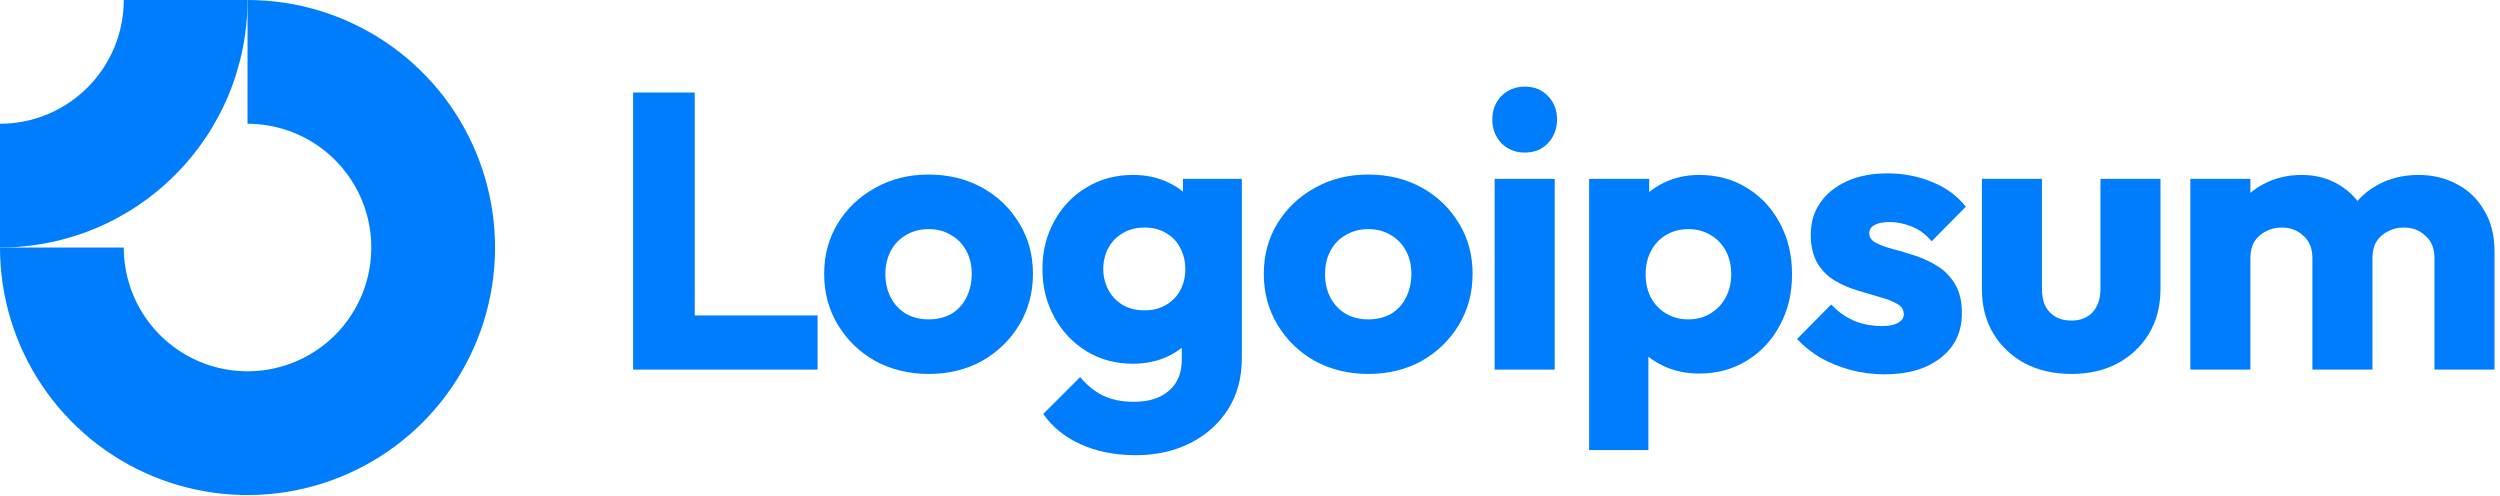
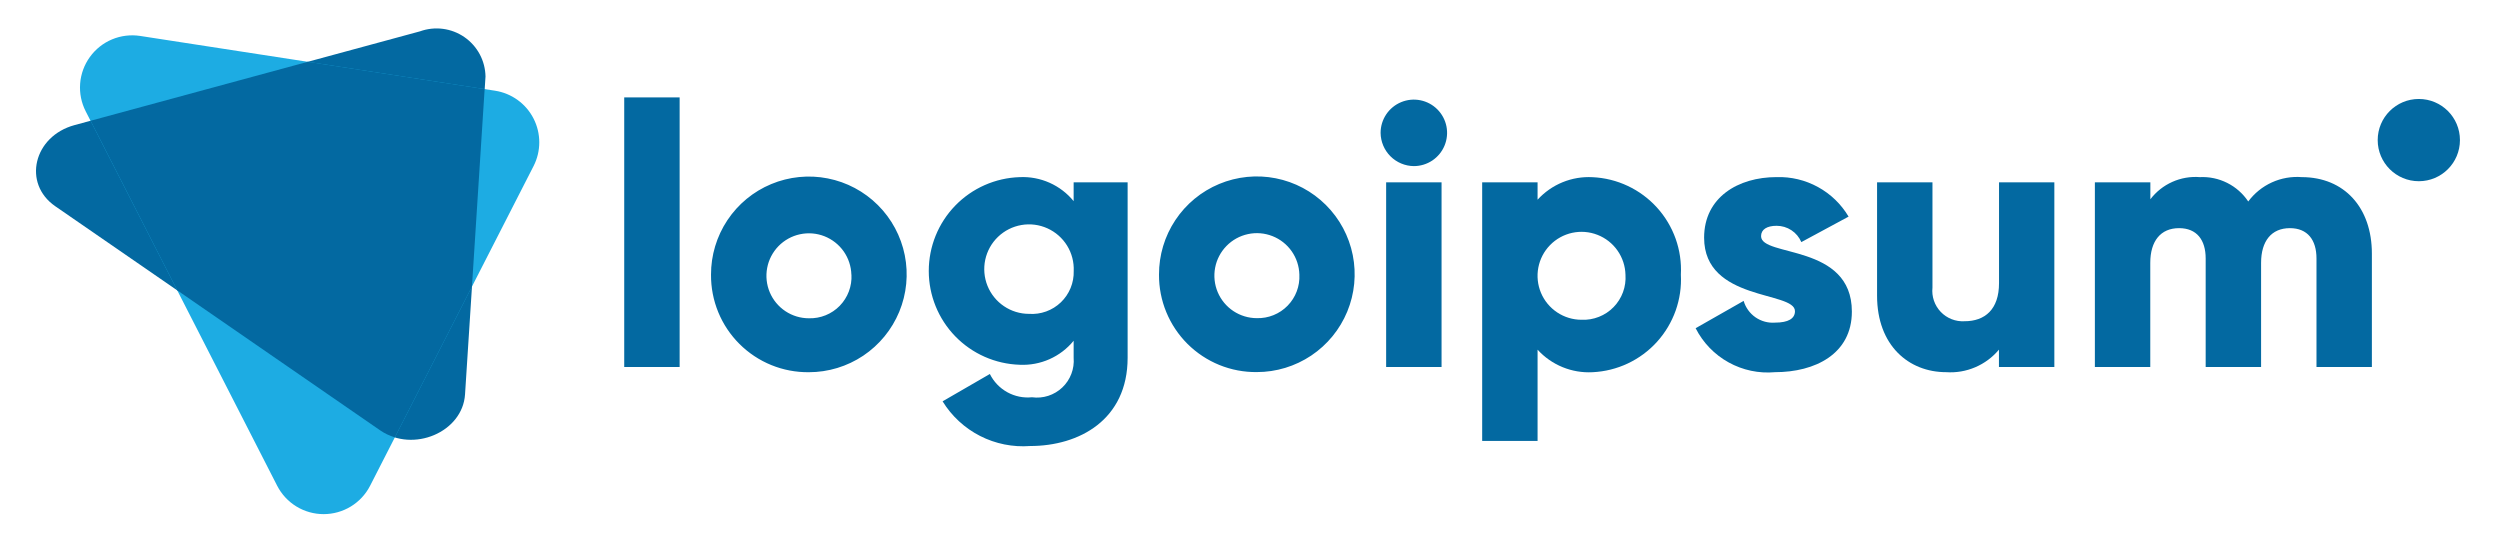
- <svg xmlns="http://www.w3.org/2000/svg" id="logo-87" width="202" height="40" viewBox="0 0 202 40" fill="none">
-   <path class="ccustom" fill-rule="evenodd" clip-rule="evenodd" d="M25.556 11.685C23.911 10.586 21.978 10 20 10V0C23.956 0 27.822 1.173 31.111 3.371C34.4 5.568 36.964 8.692 38.478 12.346C39.991 16.001 40.387 20.022 39.616 23.902C38.844 27.781 36.939 31.345 34.142 34.142C31.345 36.939 27.781 38.844 23.902 39.616C20.022 40.387 16.001 39.991 12.346 38.478C8.692 36.964 5.568 34.4 3.371 31.111C1.173 27.822 0 23.956 0 20H10C10 21.978 10.586 23.911 11.685 25.556C12.784 27.2 14.346 28.482 16.173 29.239C18 29.996 20.011 30.194 21.951 29.808C23.891 29.422 25.672 28.47 27.071 27.071C28.47 25.672 29.422 23.891 29.808 21.951C30.194 20.011 29.996 18 29.239 16.173C28.482 14.346 27.2 12.784 25.556 11.685Z" fill="#007DFC" />
-   <path class="ccustom" fill-rule="evenodd" clip-rule="evenodd" d="M10 1.47023e-06C10 1.313 9.741 2.614 9.239 3.827C8.736 5.04 8 6.142 7.071 7.071C6.142 8 5.04 8.736 3.827 9.239C2.614 9.741 1.313 10 6.15916e-06 10L5.72205e-06 20C2.626 20 5.227 19.483 7.654 18.478C10.08 17.473 12.285 15.999 14.142 14.142C15.999 12.285 17.473 10.08 18.478 7.654C19.483 5.227 20 2.626 20 -3.8147e-06L10 1.47023e-06Z" fill="#007DFC" />
-   <path class="ccustom" d="M125.619 14.453H120.767V29.865H125.619V14.453Z" fill="#007DFC" />
-   <path class="ccustom" d="M121.307 11.567C121.814 12.074 122.448 12.328 123.209 12.328C123.97 12.328 124.594 12.074 125.08 11.567C125.567 11.038 125.81 10.404 125.81 9.664C125.81 8.903 125.567 8.268 125.08 7.761C124.594 7.254 123.97 7 123.209 7C122.448 7 121.814 7.254 121.307 7.761C120.82 8.268 120.577 8.903 120.577 9.664C120.577 10.404 120.82 11.038 121.307 11.567Z" fill="#007DFC" />
-   <path class="ccustom" d="M51.156 29.865V7.476H56.135V25.488H66.061V29.865H51.156Z" fill="#007DFC" />
-   <path class="ccustom" fill-rule="evenodd" clip-rule="evenodd" d="M75.027 30.214C73.442 30.214 72.004 29.865 70.715 29.167C69.446 28.448 68.442 27.476 67.702 26.25C66.962 25.023 66.592 23.649 66.592 22.127C66.592 20.605 66.962 19.241 67.702 18.036C68.442 16.831 69.446 15.88 70.715 15.182C71.983 14.463 73.421 14.104 75.027 14.104C76.634 14.104 78.072 14.453 79.34 15.15C80.609 15.848 81.613 16.81 82.353 18.036C83.093 19.241 83.463 20.605 83.463 22.127C83.463 23.649 83.093 25.023 82.353 26.25C81.613 27.476 80.609 28.448 79.34 29.167C78.072 29.865 76.634 30.214 75.027 30.214ZM75.027 25.806C75.725 25.806 76.338 25.658 76.867 25.362C77.395 25.044 77.797 24.611 78.072 24.061C78.368 23.491 78.516 22.846 78.516 22.127C78.516 21.408 78.368 20.784 78.072 20.256C77.776 19.706 77.364 19.283 76.835 18.987C76.328 18.67 75.725 18.512 75.027 18.512C74.351 18.512 73.748 18.67 73.22 18.987C72.691 19.283 72.279 19.706 71.983 20.256C71.687 20.806 71.539 21.44 71.539 22.159C71.539 22.856 71.687 23.491 71.983 24.061C72.279 24.611 72.691 25.044 73.22 25.362C73.748 25.658 74.351 25.806 75.027 25.806Z" fill="#007DFC" />
-   <path class="ccustom" fill-rule="evenodd" clip-rule="evenodd" d="M87.306 35.89C88.595 36.482 90.086 36.778 91.777 36.778C93.426 36.778 94.896 36.45 96.185 35.795C97.475 35.14 98.49 34.231 99.23 33.068C99.969 31.905 100.34 30.531 100.34 28.945V14.453H95.583V15.488C95.229 15.19 94.827 14.94 94.378 14.738C93.553 14.336 92.612 14.135 91.555 14.135C90.139 14.135 88.881 14.474 87.781 15.15C86.682 15.806 85.815 16.715 85.181 17.877C84.547 19.019 84.23 20.309 84.23 21.746C84.23 23.163 84.547 24.453 85.181 25.615C85.815 26.778 86.682 27.698 87.781 28.374C88.881 29.051 90.139 29.389 91.555 29.389C92.591 29.389 93.532 29.188 94.378 28.787C94.787 28.592 95.157 28.363 95.487 28.099V29.072C95.487 30.15 95.139 30.985 94.441 31.577C93.764 32.169 92.824 32.465 91.619 32.465C90.646 32.465 89.811 32.296 89.113 31.958C88.437 31.62 87.824 31.123 87.274 30.467L84.293 33.448C85.033 34.505 86.037 35.319 87.306 35.89ZM94.219 24.632C93.733 24.928 93.151 25.076 92.475 25.076C91.798 25.076 91.206 24.928 90.699 24.632C90.213 24.336 89.832 23.934 89.557 23.427C89.282 22.899 89.145 22.338 89.145 21.746C89.145 21.112 89.282 20.541 89.557 20.034C89.832 19.526 90.223 19.125 90.731 18.829C91.238 18.533 91.819 18.385 92.475 18.385C93.151 18.385 93.733 18.533 94.219 18.829C94.726 19.125 95.107 19.526 95.361 20.034C95.635 20.541 95.773 21.112 95.773 21.746C95.773 22.381 95.635 22.951 95.361 23.459C95.107 23.945 94.726 24.336 94.219 24.632Z" fill="#007DFC" />
-   <path class="ccustom" fill-rule="evenodd" clip-rule="evenodd" d="M110.551 30.214C108.965 30.214 107.527 29.865 106.238 29.167C104.969 28.448 103.965 27.476 103.225 26.25C102.485 25.023 102.115 23.649 102.115 22.127C102.115 20.605 102.485 19.241 103.225 18.036C103.965 16.831 104.969 15.88 106.238 15.182C107.506 14.463 108.944 14.104 110.551 14.104C112.157 14.104 113.595 14.453 114.863 15.15C116.132 15.848 117.136 16.81 117.876 18.036C118.616 19.241 118.986 20.605 118.986 22.127C118.986 23.649 118.616 25.023 117.876 26.25C117.136 27.476 116.132 28.448 114.863 29.167C113.595 29.865 112.157 30.214 110.551 30.214ZM110.551 25.806C111.248 25.806 111.861 25.658 112.39 25.362C112.918 25.044 113.32 24.611 113.595 24.061C113.891 23.491 114.039 22.846 114.039 22.127C114.039 21.408 113.891 20.784 113.595 20.256C113.299 19.706 112.887 19.283 112.358 18.987C111.851 18.67 111.248 18.512 110.551 18.512C109.874 18.512 109.271 18.67 108.743 18.987C108.214 19.283 107.802 19.706 107.506 20.256C107.21 20.806 107.062 21.44 107.062 22.159C107.062 22.856 107.21 23.491 107.506 24.061C107.802 24.611 108.214 25.044 108.743 25.362C109.271 25.658 109.874 25.806 110.551 25.806Z" fill="#007DFC" />
-   <path class="ccustom" fill-rule="evenodd" clip-rule="evenodd" d="M137.281 30.182C136.246 30.182 135.294 29.981 134.427 29.579C133.971 29.368 133.559 29.116 133.191 28.822V36.366H128.402V14.453H133.254V15.516C133.606 15.228 133.997 14.979 134.427 14.77C135.294 14.347 136.246 14.135 137.281 14.135C138.74 14.135 140.03 14.484 141.15 15.182C142.292 15.88 143.18 16.831 143.814 18.036C144.47 19.241 144.797 20.615 144.797 22.159C144.797 23.702 144.47 25.076 143.814 26.281C143.18 27.486 142.292 28.438 141.15 29.135C140.03 29.833 138.74 30.182 137.281 30.182ZM136.394 25.806C137.091 25.806 137.694 25.647 138.201 25.33C138.73 25.013 139.142 24.579 139.438 24.03C139.734 23.48 139.882 22.856 139.882 22.159C139.882 21.44 139.734 20.806 139.438 20.256C139.142 19.706 138.73 19.283 138.201 18.987C137.694 18.67 137.102 18.512 136.425 18.512C135.749 18.512 135.146 18.67 134.618 18.987C134.11 19.283 133.709 19.706 133.413 20.256C133.117 20.806 132.969 21.44 132.969 22.159C132.969 22.856 133.106 23.48 133.381 24.03C133.677 24.579 134.089 25.013 134.618 25.33C135.146 25.647 135.738 25.806 136.394 25.806Z" fill="#007DFC" />
-   <path class="ccustom" d="M149.546 29.896C150.434 30.129 151.332 30.245 152.241 30.245C154.165 30.245 155.687 29.801 156.808 28.913C157.949 28.026 158.52 26.831 158.52 25.33C158.52 24.357 158.341 23.575 157.981 22.983C157.622 22.37 157.157 21.884 156.586 21.524C156.015 21.165 155.412 20.88 154.778 20.668C154.144 20.457 153.541 20.277 152.971 20.129C152.4 19.981 151.935 19.812 151.575 19.622C151.216 19.431 151.036 19.178 151.036 18.86C151.036 18.564 151.174 18.343 151.448 18.195C151.723 18.025 152.135 17.941 152.685 17.941C153.256 17.941 153.837 18.057 154.429 18.29C155.042 18.522 155.592 18.924 156.078 19.495L158.837 16.704C158.14 15.816 157.231 15.15 156.11 14.706C155.011 14.241 153.806 14.008 152.495 14.008C151.248 14.008 150.159 14.22 149.229 14.643C148.298 15.066 147.579 15.647 147.072 16.387C146.565 17.106 146.311 17.962 146.311 18.956C146.311 19.886 146.491 20.658 146.85 21.271C147.209 21.863 147.675 22.328 148.245 22.666C148.816 23.004 149.419 23.269 150.053 23.459C150.687 23.649 151.29 23.829 151.861 23.998C152.431 24.146 152.897 24.326 153.256 24.537C153.637 24.727 153.827 25.013 153.827 25.393C153.827 25.689 153.668 25.922 153.351 26.091C153.055 26.26 152.622 26.345 152.051 26.345C151.226 26.345 150.465 26.197 149.768 25.901C149.07 25.584 148.467 25.15 147.96 24.601L145.201 27.391C145.73 27.962 146.364 28.47 147.104 28.913C147.865 29.336 148.679 29.664 149.546 29.896Z" fill="#007DFC" />
-   <path class="ccustom" d="M167.368 30.214C165.952 30.214 164.694 29.928 163.595 29.357C162.516 28.765 161.671 27.962 161.058 26.947C160.444 25.911 160.138 24.727 160.138 23.395V14.453H164.99V23.332C164.99 23.86 165.074 24.315 165.244 24.696C165.434 25.076 165.709 25.372 166.068 25.584C166.428 25.795 166.861 25.901 167.368 25.901C168.087 25.901 168.658 25.679 169.081 25.235C169.504 24.77 169.715 24.135 169.715 23.332V14.453H174.567V23.364C174.567 24.717 174.261 25.911 173.647 26.947C173.034 27.962 172.189 28.765 171.11 29.357C170.032 29.928 168.785 30.214 167.368 30.214Z" fill="#007DFC" />
-   <path class="ccustom" d="M181.831 14.453H176.979V29.865H181.831V20.858C181.831 20.33 181.937 19.886 182.148 19.526C182.381 19.167 182.688 18.892 183.068 18.702C183.449 18.491 183.882 18.385 184.368 18.385C185.066 18.385 185.647 18.607 186.112 19.051C186.599 19.474 186.842 20.076 186.842 20.858V29.865H191.694V20.858C191.694 20.33 191.8 19.886 192.011 19.526C192.244 19.167 192.55 18.892 192.931 18.702C193.311 18.491 193.745 18.385 194.231 18.385C194.929 18.385 195.51 18.607 195.975 19.051C196.461 19.474 196.704 20.076 196.704 20.858V29.865H201.557V20.319C201.557 19.03 201.282 17.93 200.732 17.021C200.203 16.091 199.474 15.383 198.544 14.896C197.635 14.389 196.588 14.135 195.404 14.135C194.199 14.135 193.11 14.4 192.138 14.928C191.506 15.265 190.954 15.7 190.481 16.232C190.04 15.675 189.504 15.219 188.871 14.865C188.026 14.379 187.064 14.135 185.986 14.135C184.844 14.135 183.819 14.379 182.91 14.865C182.514 15.067 182.155 15.309 181.831 15.592V14.453Z" fill="#007DFC" />
+ <svg xmlns="http://www.w3.org/2000/svg" id="logo-12" width="138" height="30" viewBox="0 0 138 30" fill="none">
+   <path d="M20.99 23.759L3.05 11.384C1.232 10.13 1.85 7.519 4.117 6.905L23.184 1.73C23.588 1.584 24.021 1.537 24.447 1.592C24.872 1.647 25.279 1.803 25.633 2.047C25.986 2.29 26.276 2.615 26.48 2.993C26.683 3.371 26.792 3.793 26.8 4.222L25.67 21.771C25.536 23.854 22.808 25.013 20.99 23.759Z" class="ccompli2" fill="#0369a1" />
+   <path d="M15.3 26.814L4.731 6.145C4.489 5.672 4.383 5.142 4.424 4.612C4.464 4.083 4.651 3.575 4.962 3.145C5.273 2.714 5.696 2.378 6.186 2.173C6.676 1.969 7.213 1.903 7.738 1.984L27.325 5.007C27.776 5.077 28.204 5.252 28.574 5.52C28.944 5.787 29.245 6.138 29.452 6.544C29.66 6.951 29.768 7.4 29.768 7.857C29.768 8.313 29.66 8.763 29.452 9.169L20.429 26.815C20.187 27.287 19.819 27.682 19.367 27.958C18.914 28.234 18.394 28.38 17.864 28.38C17.334 28.38 16.814 28.234 16.362 27.958C15.909 27.681 15.542 27.286 15.3 26.814V26.814Z" class="ccompli1" fill="#1DACE3" />
+   <path d="M26.752 4.918L16.988 3.411L5 6.666L9.785 16.027L20.99 23.759C21.237 23.928 21.509 24.057 21.796 24.142L26.052 15.819L26.752 4.918Z" class="ccustom" fill="#0369a1" />
+   <path d="M76.209 7.334C76.209 6.971 76.317 6.616 76.518 6.315C76.72 6.013 77.007 5.778 77.342 5.639C77.677 5.5 78.046 5.463 78.402 5.534C78.758 5.605 79.085 5.78 79.341 6.036C79.598 6.293 79.773 6.62 79.844 6.976C79.915 7.332 79.878 7.701 79.739 8.036C79.6 8.372 79.365 8.658 79.064 8.86C78.762 9.061 78.407 9.169 78.044 9.169C77.559 9.164 77.095 8.969 76.752 8.626C76.409 8.283 76.214 7.819 76.209 7.334V7.334ZM76.515 10.066H79.574V20.26H76.515V10.066Z" class="ccustom" fill="#0369a1" />
+   <path d="M92.784 15.163C92.82 15.837 92.721 16.511 92.496 17.147C92.269 17.782 91.92 18.367 91.467 18.868C91.015 19.368 90.467 19.774 89.857 20.062C89.247 20.35 88.586 20.514 87.912 20.546C87.345 20.577 86.778 20.481 86.253 20.266C85.727 20.051 85.256 19.722 84.874 19.302V24.338H81.816V10.066H84.874V11.024C85.257 10.604 85.728 10.275 86.253 10.06C86.778 9.845 87.345 9.75 87.912 9.781C88.586 9.812 89.247 9.977 89.857 10.265C90.467 10.553 91.014 10.959 91.467 11.459C91.92 11.959 92.269 12.544 92.496 13.179C92.721 13.815 92.82 14.489 92.784 15.163ZM89.726 15.163C89.714 14.686 89.561 14.223 89.287 13.832C89.014 13.441 88.63 13.139 88.186 12.965C87.742 12.79 87.255 12.751 86.789 12.851C86.322 12.952 85.895 13.188 85.562 13.53C85.229 13.871 85.004 14.304 84.915 14.773C84.826 15.242 84.878 15.727 85.063 16.167C85.249 16.607 85.56 16.982 85.958 17.246C86.356 17.51 86.823 17.651 87.3 17.651C87.628 17.666 87.955 17.611 88.26 17.49C88.565 17.37 88.842 17.186 89.071 16.951C89.3 16.716 89.477 16.435 89.59 16.127C89.703 15.819 89.749 15.49 89.726 15.163V15.163Z" class="ccustom" fill="#0369a1" />
+   <path d="M102.223 17.2C102.223 19.545 100.184 20.544 97.982 20.544C97.093 20.625 96.199 20.436 95.418 20.003C94.636 19.571 94.003 18.914 93.599 18.117L96.249 16.609C96.357 16.977 96.588 17.297 96.903 17.516C97.219 17.734 97.6 17.838 97.982 17.809C98.716 17.809 99.082 17.584 99.082 17.177C99.082 16.055 94.067 16.647 94.067 13.119C94.067 10.897 95.942 9.776 98.067 9.776C98.864 9.751 99.653 9.94 100.352 10.324C101.052 10.707 101.635 11.271 102.042 11.957L99.433 13.364C99.319 13.096 99.129 12.868 98.886 12.708C98.643 12.548 98.358 12.463 98.067 12.464C97.537 12.464 97.211 12.664 97.211 13.035C97.208 14.205 102.223 13.43 102.223 17.2Z" class="ccustom" fill="#0369a1" />
+   <path d="M113.4 10.066V20.26H110.342V19.3C109.989 19.723 109.54 20.056 109.033 20.272C108.527 20.489 107.976 20.582 107.426 20.544C105.367 20.544 103.614 19.076 103.614 16.323V10.066H106.672V15.877C106.646 16.12 106.674 16.366 106.753 16.597C106.832 16.828 106.96 17.039 107.129 17.216C107.298 17.393 107.503 17.53 107.73 17.619C107.958 17.709 108.202 17.747 108.446 17.732C109.567 17.732 110.346 17.08 110.346 15.632V10.066H113.4Z" class="ccustom" fill="#0369a1" />
+   <path d="M130.928 14V20.26H127.87V14.266C127.87 13.247 127.38 12.594 126.402 12.594C125.382 12.594 124.812 13.308 124.812 14.511V20.26H121.753V14.266C121.753 13.247 121.264 12.594 120.285 12.594C119.266 12.594 118.695 13.308 118.695 14.511V20.26H115.637V10.066H118.7V11C119.017 10.584 119.433 10.254 119.91 10.041C120.387 9.827 120.911 9.736 121.432 9.777C121.955 9.751 122.477 9.862 122.945 10.098C123.413 10.333 123.812 10.686 124.103 11.122C124.442 10.666 124.891 10.303 125.408 10.068C125.925 9.833 126.494 9.733 127.06 9.777C129.4 9.781 130.928 11.452 130.928 14Z" class="ccustom" fill="#0369a1" />
+   <path d="M133.519 10.003C134.773 10.003 135.789 8.987 135.789 7.733C135.789 6.479 134.773 5.463 133.519 5.463C132.265 5.463 131.249 6.479 131.249 7.733C131.249 8.987 132.265 10.003 133.519 10.003Z" class="ccustom" fill="#0369a1" />
+   <path d="M34.457 5.377H37.516V20.26H34.457V5.377ZM39.248 15.163C39.245 14.094 39.559 13.049 40.15 12.158C40.741 11.268 41.583 10.573 42.57 10.162C43.556 9.751 44.642 9.641 45.691 9.848C46.74 10.054 47.703 10.567 48.46 11.322C49.217 12.076 49.733 13.038 49.943 14.086C50.153 15.134 50.047 16.221 49.639 17.209C49.23 18.196 48.538 19.041 47.65 19.635C46.761 20.229 45.717 20.546 44.648 20.546C43.938 20.553 43.234 20.42 42.577 20.152C41.919 19.884 41.322 19.488 40.819 18.987C40.316 18.486 39.918 17.89 39.648 17.233C39.379 16.577 39.243 15.873 39.248 15.163V15.163ZM46.996 15.163C46.984 14.702 46.836 14.255 46.572 13.877C46.307 13.5 45.936 13.209 45.507 13.04C45.078 12.872 44.608 12.834 44.157 12.932C43.706 13.029 43.294 13.257 42.972 13.587C42.651 13.918 42.433 14.335 42.348 14.788C42.262 15.242 42.312 15.71 42.491 16.135C42.67 16.56 42.971 16.922 43.355 17.178C43.739 17.433 44.19 17.569 44.651 17.569C44.967 17.578 45.281 17.521 45.574 17.403C45.867 17.285 46.132 17.107 46.353 16.881C46.573 16.654 46.745 16.385 46.856 16.09C46.968 15.794 47.017 15.478 47 15.163H46.996ZM62.245 10.063V19.748C62.245 23.173 59.574 24.62 56.863 24.62C55.909 24.692 54.953 24.5 54.101 24.065C53.248 23.63 52.532 22.968 52.031 22.153L54.64 20.644C54.851 21.069 55.186 21.42 55.602 21.65C56.017 21.88 56.493 21.977 56.965 21.929C57.267 21.97 57.573 21.943 57.863 21.85C58.153 21.756 58.417 21.599 58.638 21.39C58.859 21.181 59.03 20.925 59.138 20.64C59.247 20.356 59.29 20.051 59.265 19.748V18.81C58.907 19.248 58.451 19.596 57.934 19.826C57.417 20.056 56.853 20.162 56.288 20.135C54.943 20.093 53.666 19.529 52.729 18.563C51.792 17.596 51.268 16.303 51.268 14.957C51.268 13.61 51.792 12.317 52.729 11.35C53.666 10.384 54.943 9.82 56.288 9.778C56.853 9.751 57.417 9.857 57.934 10.087C58.451 10.317 58.907 10.665 59.265 11.103V10.063H62.245ZM59.269 14.956C59.289 14.464 59.162 13.976 58.903 13.557C58.644 13.138 58.265 12.806 57.816 12.603C57.367 12.401 56.867 12.337 56.382 12.421C55.896 12.505 55.447 12.732 55.091 13.073C54.735 13.414 54.49 13.854 54.386 14.335C54.283 14.817 54.325 15.319 54.509 15.776C54.693 16.233 55.009 16.625 55.418 16.901C55.826 17.177 56.307 17.325 56.8 17.325C57.121 17.348 57.444 17.303 57.747 17.193C58.05 17.084 58.326 16.912 58.559 16.689C58.791 16.466 58.975 16.197 59.097 15.899C59.219 15.601 59.278 15.281 59.269 14.959V14.956ZM63.977 15.156C63.974 14.087 64.287 13.041 64.879 12.151C65.47 11.261 66.312 10.566 67.299 10.155C68.285 9.744 69.371 9.634 70.42 9.841C71.469 10.047 72.432 10.56 73.189 11.315C73.946 12.069 74.462 13.031 74.672 14.079C74.882 15.127 74.776 16.214 74.368 17.201C73.959 18.189 73.267 19.034 72.379 19.628C71.49 20.222 70.446 20.539 69.377 20.539C68.668 20.547 67.964 20.413 67.307 20.146C66.65 19.878 66.053 19.483 65.55 18.983C65.048 18.482 64.65 17.887 64.38 17.231C64.109 16.575 63.973 15.872 63.977 15.163V15.156ZM71.725 15.156C71.713 14.695 71.566 14.247 71.301 13.869C71.036 13.491 70.665 13.2 70.236 13.032C69.806 12.863 69.336 12.825 68.885 12.923C68.434 13.02 68.022 13.248 67.7 13.579C67.378 13.909 67.16 14.327 67.075 14.78C66.989 15.234 67.039 15.703 67.218 16.128C67.398 16.553 67.698 16.916 68.083 17.171C68.467 17.426 68.919 17.562 69.38 17.562C69.695 17.57 70.008 17.514 70.3 17.395C70.592 17.277 70.856 17.1 71.076 16.874C71.296 16.649 71.468 16.381 71.579 16.086C71.691 15.792 71.741 15.477 71.725 15.163V15.156Z" class="ccustom" fill="#0369a1" />
</svg>
